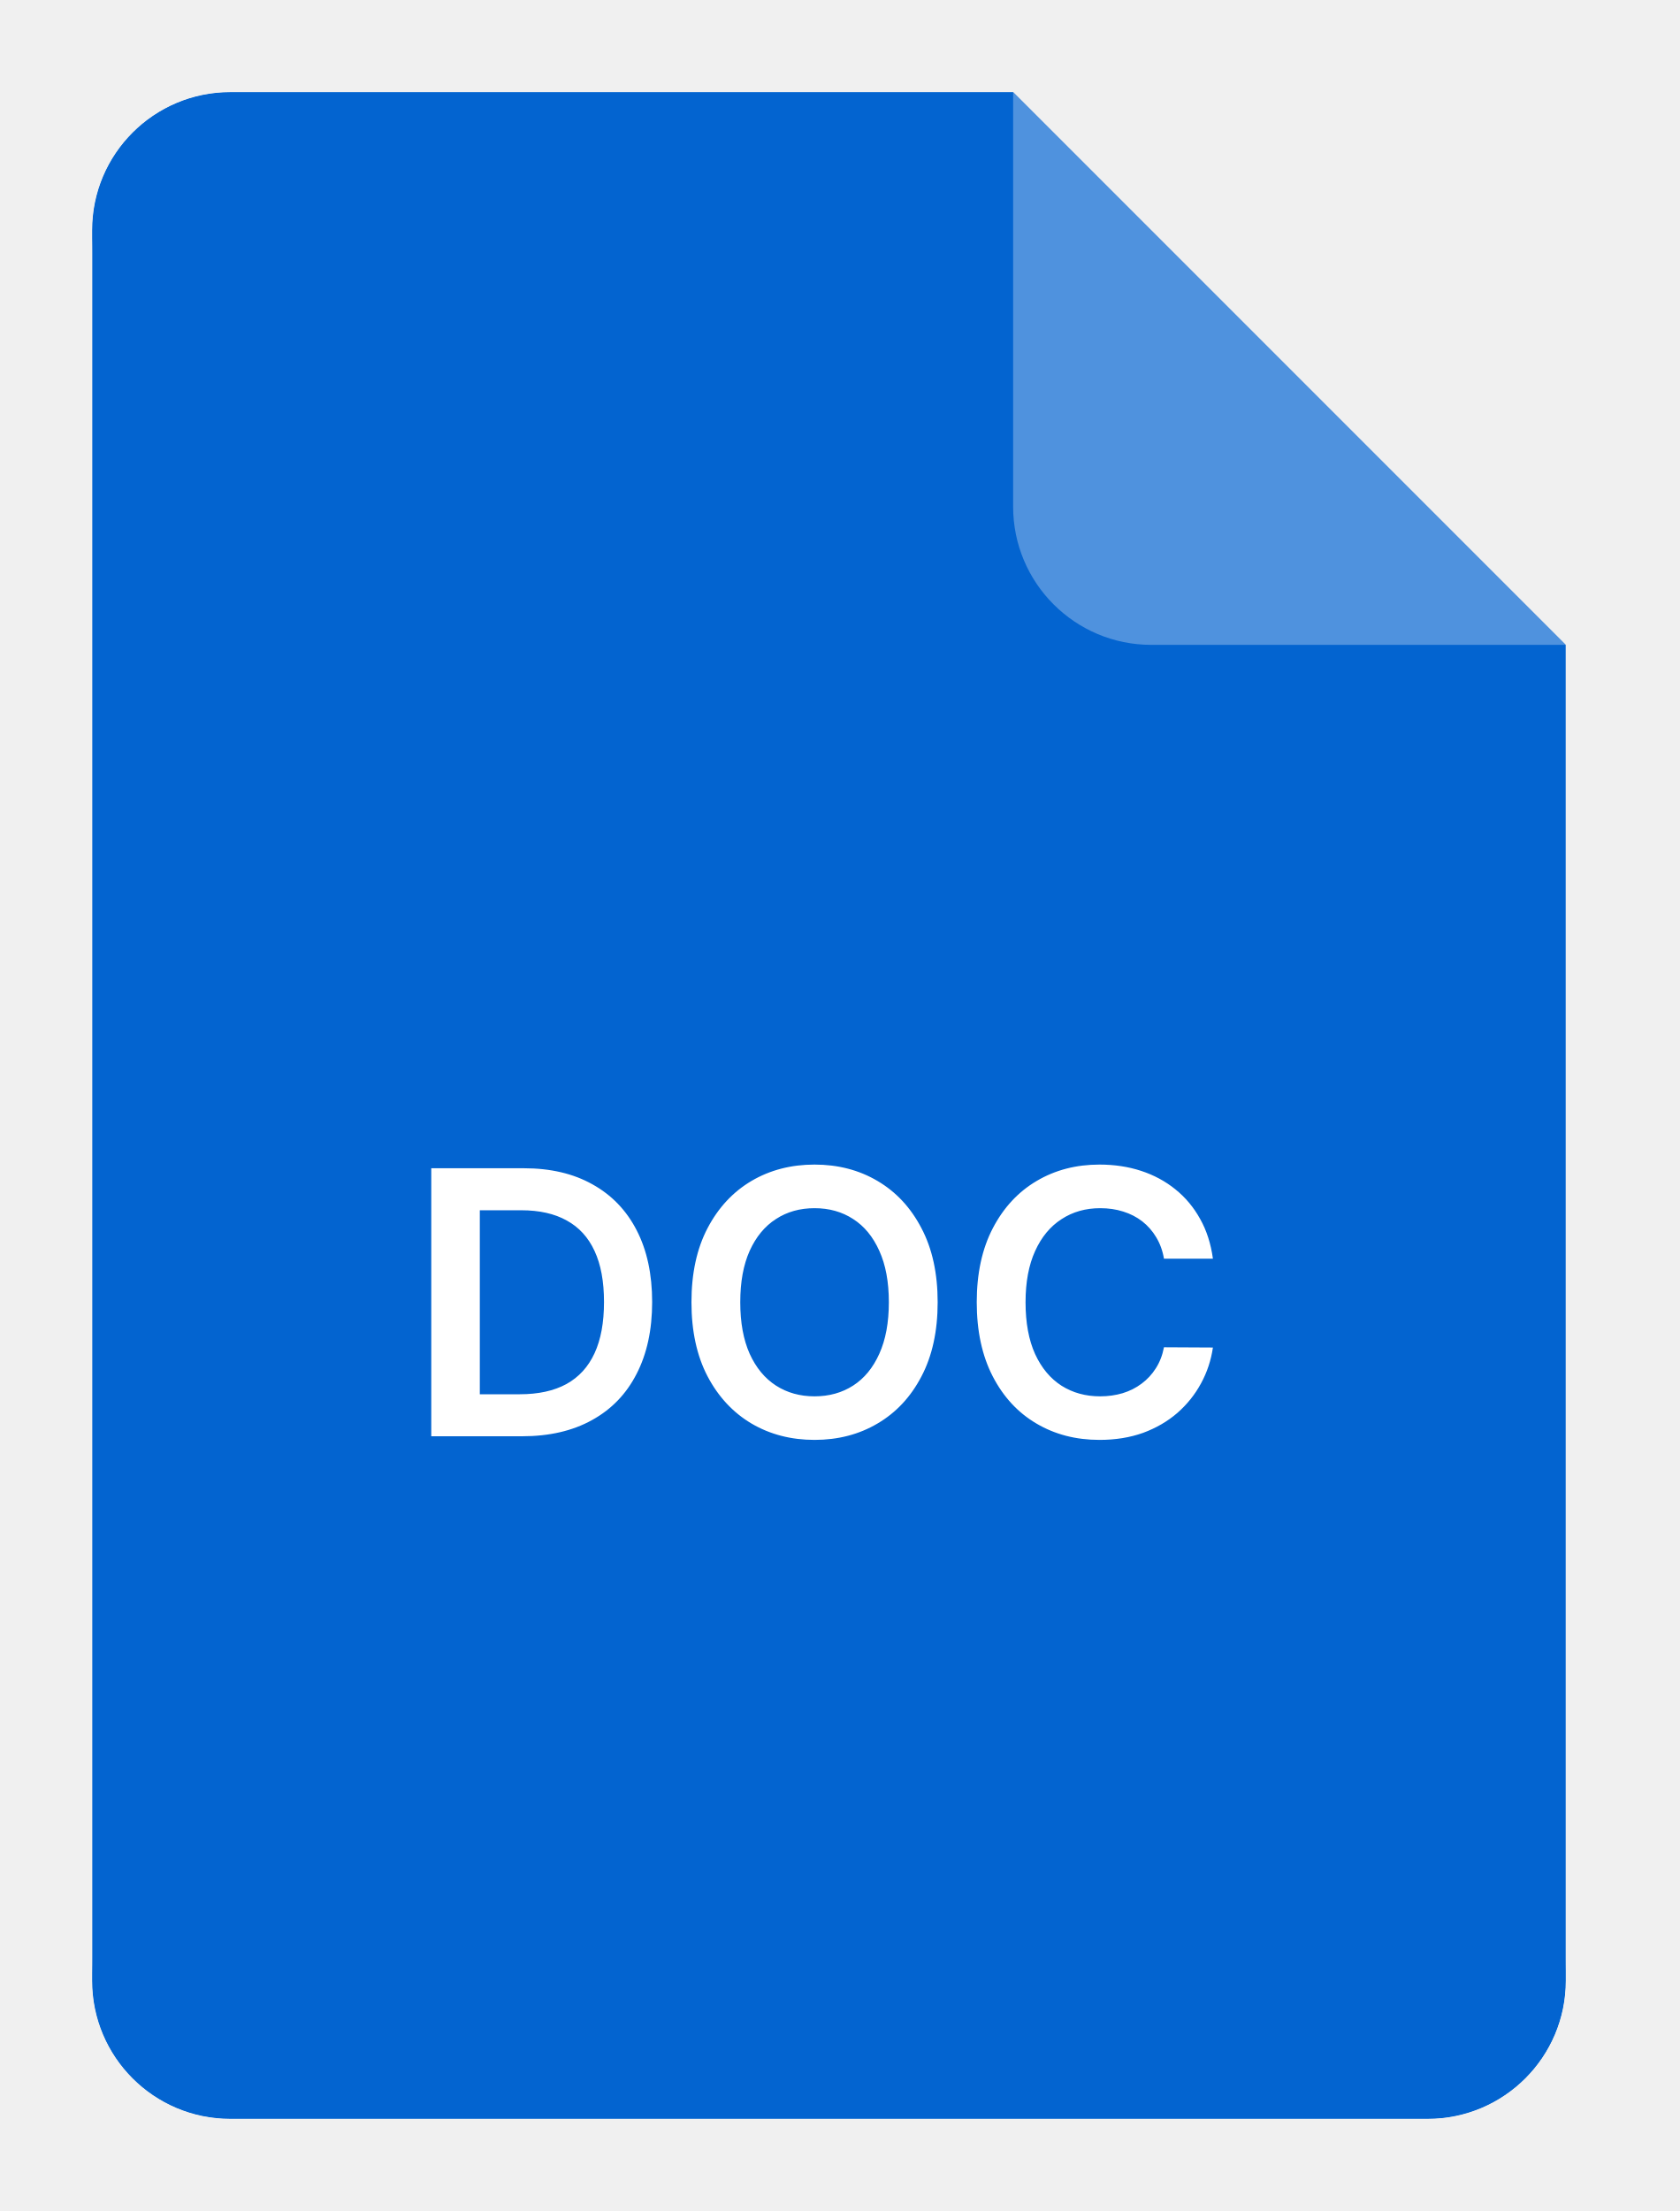
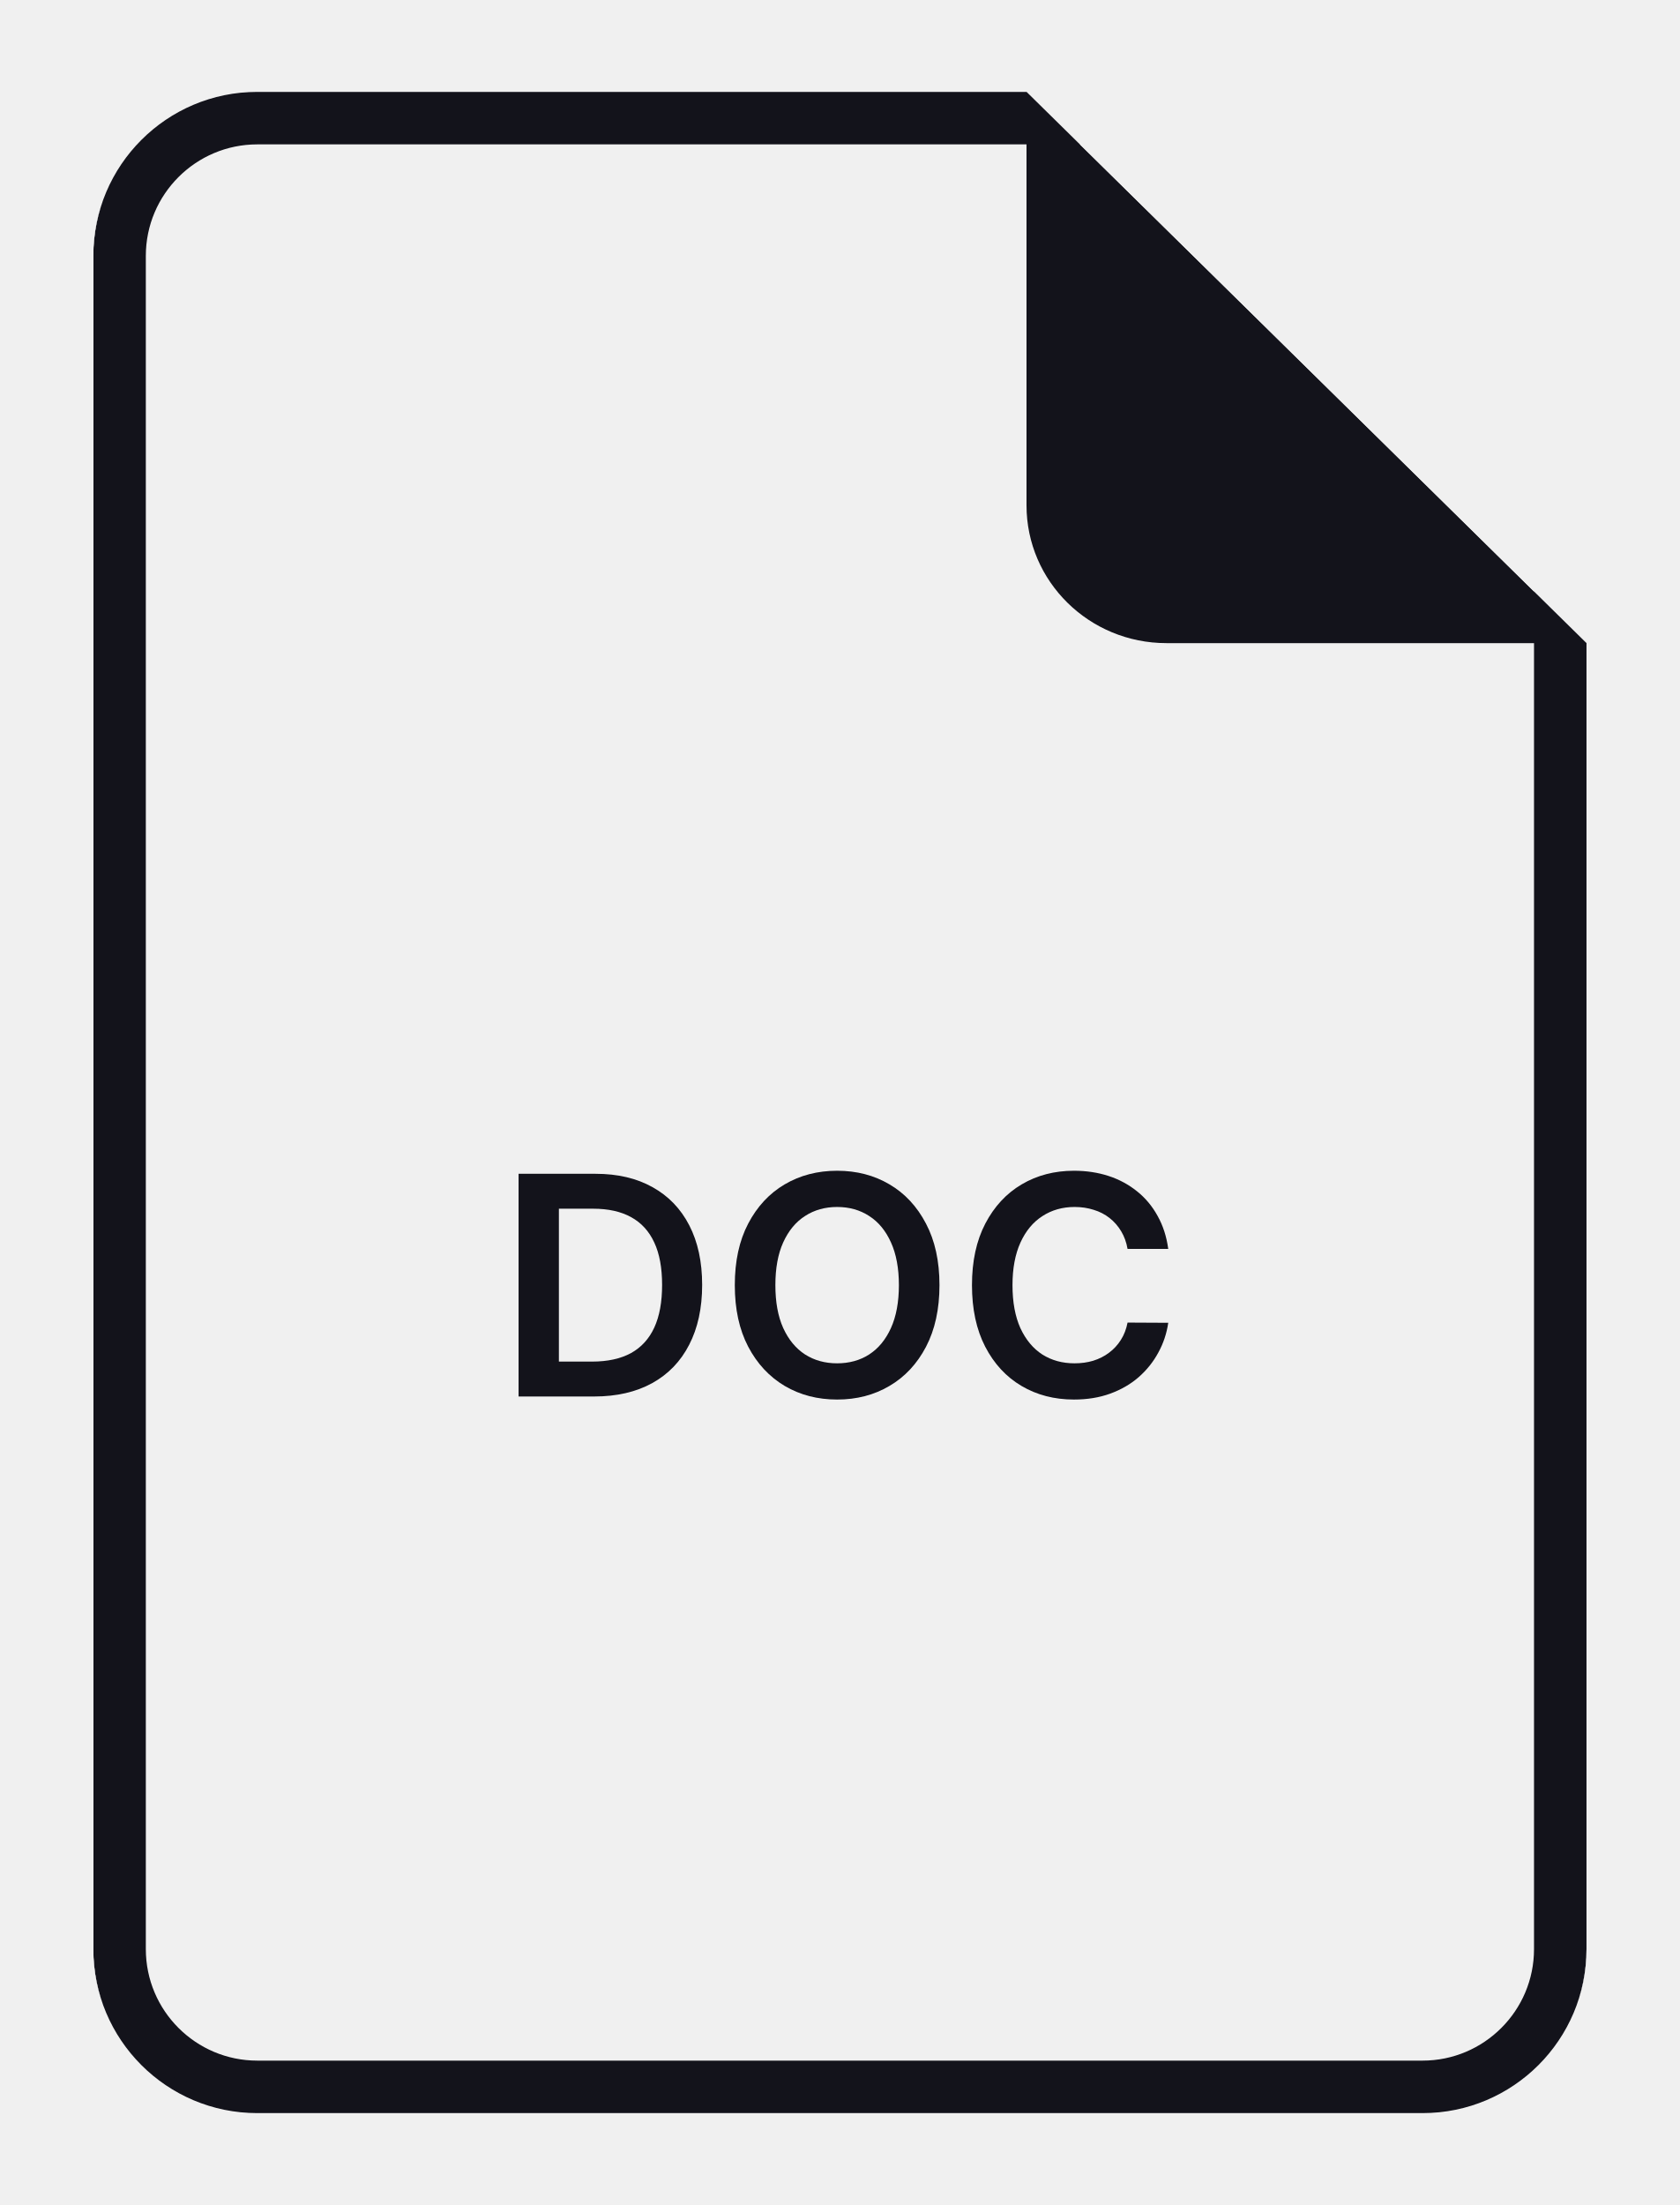
- <svg xmlns="http://www.w3.org/2000/svg" width="38" height="50" viewBox="0 0 38 50" fill="none">
-   <mask id="mask0_401_2593" style="mask-type:alpha" maskUnits="userSpaceOnUse" x="2" y="2" width="34" height="46">
-     <path d="M2.084 5.208C2.084 3.482 3.483 2.083 5.209 2.083H22.917L35.417 14.583V44.791C35.417 46.517 34.018 47.916 32.292 47.916H5.209C3.483 47.916 2.084 46.517 2.084 44.791V5.208Z" fill="black" />
+ <svg xmlns="http://www.w3.org/2000/svg" width="32" height="42" viewBox="0 0 32 42" fill="none">
+   <mask id="mask0_549_3459" style="mask-type:alpha" maskUnits="userSpaceOnUse" x="1" y="1" width="30" height="40">
+     <path d="M1.778 4.875C1.778 3.149 3.177 1.75 4.903 1.75H19.556L30.223 12.25V37.125C30.223 38.851 28.824 40.25 27.098 40.25H4.903C3.177 40.25 1.778 38.851 1.778 37.125V4.875Z" fill="black" />
  </mask>
-   <g mask="url(#mask0_401_2593)">
-     <path d="M2.084 5.208C2.084 3.482 3.483 2.083 5.209 2.083H32.292C34.018 2.083 35.417 3.482 35.417 5.208V44.791C35.417 46.517 34.018 47.916 32.292 47.916H5.209C3.483 47.916 2.084 46.517 2.084 44.791V5.208Z" fill="#0364D0" />
-     <path d="M32.29 47.917C34.016 47.917 35.415 46.518 35.415 44.792V44.27C35.415 45.996 34.016 47.395 32.29 47.395H5.207C3.481 47.395 2.082 45.996 2.082 44.27V44.792C2.082 46.518 3.481 47.917 5.207 47.917H32.29Z" fill="#0364D0" />
-     <path d="M32.29 2.083C34.016 2.083 35.415 3.482 35.415 5.208V5.729C35.415 4.004 34.016 2.604 32.29 2.604H5.207C3.481 2.605 2.082 4.004 2.082 5.729V5.208C2.082 3.482 3.481 2.083 5.207 2.083H32.29Z" fill="#0364D0" />
-     <path d="M22.916 2.083L35.416 14.583H26.041C24.315 14.583 22.916 13.184 22.916 11.458V2.083Z" fill="#4F92DE" />
-     <path d="M11.809 32.48H9.755V26.419H11.851C12.452 26.419 12.969 26.54 13.401 26.783C13.835 27.024 14.169 27.37 14.401 27.822C14.634 28.273 14.751 28.814 14.751 29.443C14.751 30.075 14.633 30.617 14.398 31.071C14.166 31.525 13.829 31.873 13.389 32.115C12.951 32.358 12.425 32.48 11.809 32.48ZM10.853 31.53H11.756C12.178 31.53 12.53 31.453 12.812 31.299C13.094 31.143 13.306 30.911 13.448 30.603C13.591 30.294 13.662 29.907 13.662 29.443C13.662 28.98 13.591 28.595 13.448 28.289C13.306 27.981 13.096 27.752 12.818 27.6C12.542 27.446 12.199 27.369 11.788 27.369H10.853V31.53ZM21.209 29.449C21.209 30.102 21.087 30.662 20.842 31.127C20.6 31.591 20.268 31.946 19.848 32.192C19.43 32.439 18.955 32.562 18.424 32.562C17.894 32.562 17.418 32.439 16.998 32.192C16.58 31.944 16.248 31.588 16.004 31.124C15.761 30.659 15.64 30.1 15.64 29.449C15.64 28.796 15.761 28.238 16.004 27.774C16.248 27.309 16.58 26.953 16.998 26.706C17.418 26.459 17.894 26.336 18.424 26.336C18.955 26.336 19.43 26.459 19.848 26.706C20.268 26.953 20.6 27.309 20.842 27.774C21.087 28.238 21.209 28.796 21.209 29.449ZM20.105 29.449C20.105 28.989 20.033 28.602 19.889 28.286C19.747 27.969 19.55 27.729 19.297 27.567C19.045 27.403 18.754 27.322 18.424 27.322C18.095 27.322 17.804 27.403 17.552 27.567C17.299 27.729 17.101 27.969 16.957 28.286C16.815 28.602 16.744 28.989 16.744 29.449C16.744 29.909 16.815 30.297 16.957 30.615C17.101 30.931 17.299 31.171 17.552 31.334C17.804 31.496 18.095 31.577 18.424 31.577C18.754 31.577 19.045 31.496 19.297 31.334C19.55 31.171 19.747 30.931 19.889 30.615C20.033 30.297 20.105 29.909 20.105 29.449ZM27.435 28.464H26.328C26.297 28.282 26.238 28.122 26.153 27.981C26.069 27.839 25.963 27.719 25.837 27.62C25.71 27.522 25.567 27.448 25.405 27.398C25.245 27.347 25.072 27.322 24.887 27.322C24.557 27.322 24.265 27.404 24.011 27.57C23.756 27.734 23.557 27.974 23.413 28.292C23.269 28.608 23.197 28.994 23.197 29.449C23.197 29.913 23.269 30.303 23.413 30.621C23.559 30.937 23.758 31.175 24.011 31.337C24.265 31.497 24.556 31.577 24.884 31.577C25.065 31.577 25.235 31.553 25.393 31.506C25.553 31.457 25.696 31.385 25.822 31.29C25.95 31.195 26.058 31.079 26.145 30.941C26.233 30.803 26.294 30.645 26.328 30.467L27.435 30.473C27.393 30.761 27.304 31.031 27.166 31.284C27.029 31.537 26.851 31.759 26.63 31.953C26.409 32.144 26.151 32.294 25.855 32.403C25.559 32.509 25.23 32.562 24.869 32.562C24.336 32.562 23.861 32.439 23.443 32.192C23.024 31.946 22.695 31.59 22.454 31.124C22.214 30.659 22.093 30.1 22.093 29.449C22.093 28.796 22.215 28.238 22.457 27.774C22.7 27.309 23.03 26.953 23.449 26.706C23.867 26.459 24.34 26.336 24.869 26.336C25.206 26.336 25.52 26.383 25.81 26.478C26.1 26.573 26.359 26.712 26.585 26.895C26.812 27.077 26.999 27.3 27.145 27.564C27.293 27.826 27.389 28.126 27.435 28.464Z" fill="white" />
+   <g mask="url(#mask0_549_3459)">
+     <path d="M4.903 2.25H27.098C28.547 2.25 29.723 3.425 29.723 4.875V37.125C29.723 38.575 28.547 39.75 27.098 39.75H4.903C3.454 39.75 2.278 38.575 2.278 37.125V4.875C2.278 3.425 3.454 2.25 4.903 2.25Z" stroke="#13131B" />
+     <path d="M27.554 40.251C29.027 40.251 30.221 39.075 30.221 37.626V37.187C30.221 38.637 29.027 39.812 27.554 39.812H4.443C2.97 39.812 1.776 38.637 1.776 37.187V37.626C1.776 39.075 2.97 40.25 4.443 40.251H27.554Z" fill="#13131B" />
+     <path d="M27.554 1.75C29.027 1.75 30.221 2.925 30.221 4.375V4.813C30.221 3.363 29.027 2.188 27.554 2.188H4.443C2.97 2.188 1.776 3.363 1.776 4.813V4.375C1.776 2.925 2.97 1.75 4.443 1.75H27.554Z" fill="#13131B" />
+     <path d="M19.555 1.75L30.221 12.25H22.221C20.748 12.25 19.555 11.075 19.555 9.625V1.75Z" fill="#13131B" />
  </g>
+   <path d="M22.255 23.789H21.48C21.458 23.662 21.417 23.55 21.358 23.452C21.298 23.352 21.224 23.268 21.136 23.199C21.048 23.13 20.947 23.078 20.834 23.044C20.722 23.008 20.601 22.99 20.471 22.99C20.241 22.99 20.036 23.048 19.858 23.164C19.68 23.278 19.54 23.447 19.439 23.669C19.339 23.89 19.288 24.16 19.288 24.479C19.288 24.804 19.339 25.077 19.439 25.299C19.542 25.52 19.681 25.687 19.858 25.801C20.036 25.913 20.24 25.968 20.469 25.968C20.596 25.968 20.715 25.952 20.825 25.919C20.937 25.884 21.037 25.834 21.126 25.767C21.215 25.701 21.291 25.62 21.352 25.523C21.414 25.426 21.456 25.316 21.48 25.192L22.255 25.196C22.226 25.397 22.163 25.587 22.066 25.763C21.971 25.94 21.846 26.096 21.691 26.232C21.537 26.366 21.356 26.47 21.148 26.546C20.941 26.621 20.711 26.658 20.459 26.658C20.086 26.658 19.753 26.572 19.46 26.399C19.168 26.227 18.937 25.977 18.768 25.651C18.6 25.326 18.516 24.935 18.516 24.479C18.516 24.022 18.601 23.631 18.77 23.307C18.94 22.981 19.172 22.731 19.464 22.559C19.757 22.386 20.089 22.3 20.459 22.3C20.695 22.3 20.914 22.333 21.117 22.399C21.32 22.465 21.501 22.563 21.66 22.691C21.819 22.818 21.95 22.974 22.052 23.16C22.155 23.343 22.223 23.553 22.255 23.789Z" fill="#13131B" />
+   <path d="M17.897 24.479C17.897 24.936 17.811 25.328 17.64 25.654C17.47 25.978 17.238 26.227 16.944 26.399C16.651 26.572 16.319 26.658 15.947 26.658C15.576 26.658 15.243 26.572 14.949 26.399C14.656 26.225 14.424 25.976 14.253 25.651C14.083 25.326 13.998 24.935 13.998 24.479C13.998 24.022 14.083 23.631 14.253 23.307C14.424 22.981 14.656 22.731 14.949 22.559C15.243 22.386 15.576 22.3 15.947 22.3C16.319 22.3 16.651 22.386 16.944 22.559C17.238 22.731 17.47 22.981 17.64 23.307C17.811 23.631 17.897 24.022 17.897 24.479ZM17.124 24.479C17.124 24.157 17.073 23.886 16.973 23.665C16.873 23.443 16.735 23.275 16.558 23.162C16.382 23.047 16.178 22.99 15.947 22.99C15.717 22.99 15.513 23.047 15.336 23.162C15.159 23.275 15.021 23.443 14.92 23.665C14.82 23.886 14.771 24.157 14.771 24.479C14.771 24.801 14.82 25.073 14.92 25.295C15.021 25.516 15.159 25.684 15.336 25.799C15.513 25.912 15.717 25.968 15.947 25.968C16.178 25.968 16.382 25.912 16.558 25.799C16.735 25.684 16.873 25.516 16.973 25.295C17.073 25.073 17.124 24.801 17.124 24.479Z" fill="#13131B" />
+   <path d="M11.316 26.6H9.879V22.358H11.345C11.767 22.358 12.129 22.443 12.431 22.613C12.735 22.781 12.968 23.024 13.131 23.34C13.294 23.656 13.376 24.034 13.376 24.475C13.376 24.917 13.293 25.297 13.129 25.614C12.966 25.932 12.731 26.176 12.423 26.346C12.116 26.515 11.747 26.6 11.316 26.6ZM10.647 25.935H11.279C11.575 25.935 11.821 25.881 12.019 25.774C12.216 25.665 12.365 25.502 12.464 25.287C12.564 25.07 12.613 24.799 12.613 24.475C12.613 24.15 12.564 23.881 12.464 23.667C12.365 23.452 12.218 23.291 12.023 23.184C11.83 23.077 11.589 23.023 11.302 23.023H10.647V25.935Z" fill="#13131B" />
</svg>
